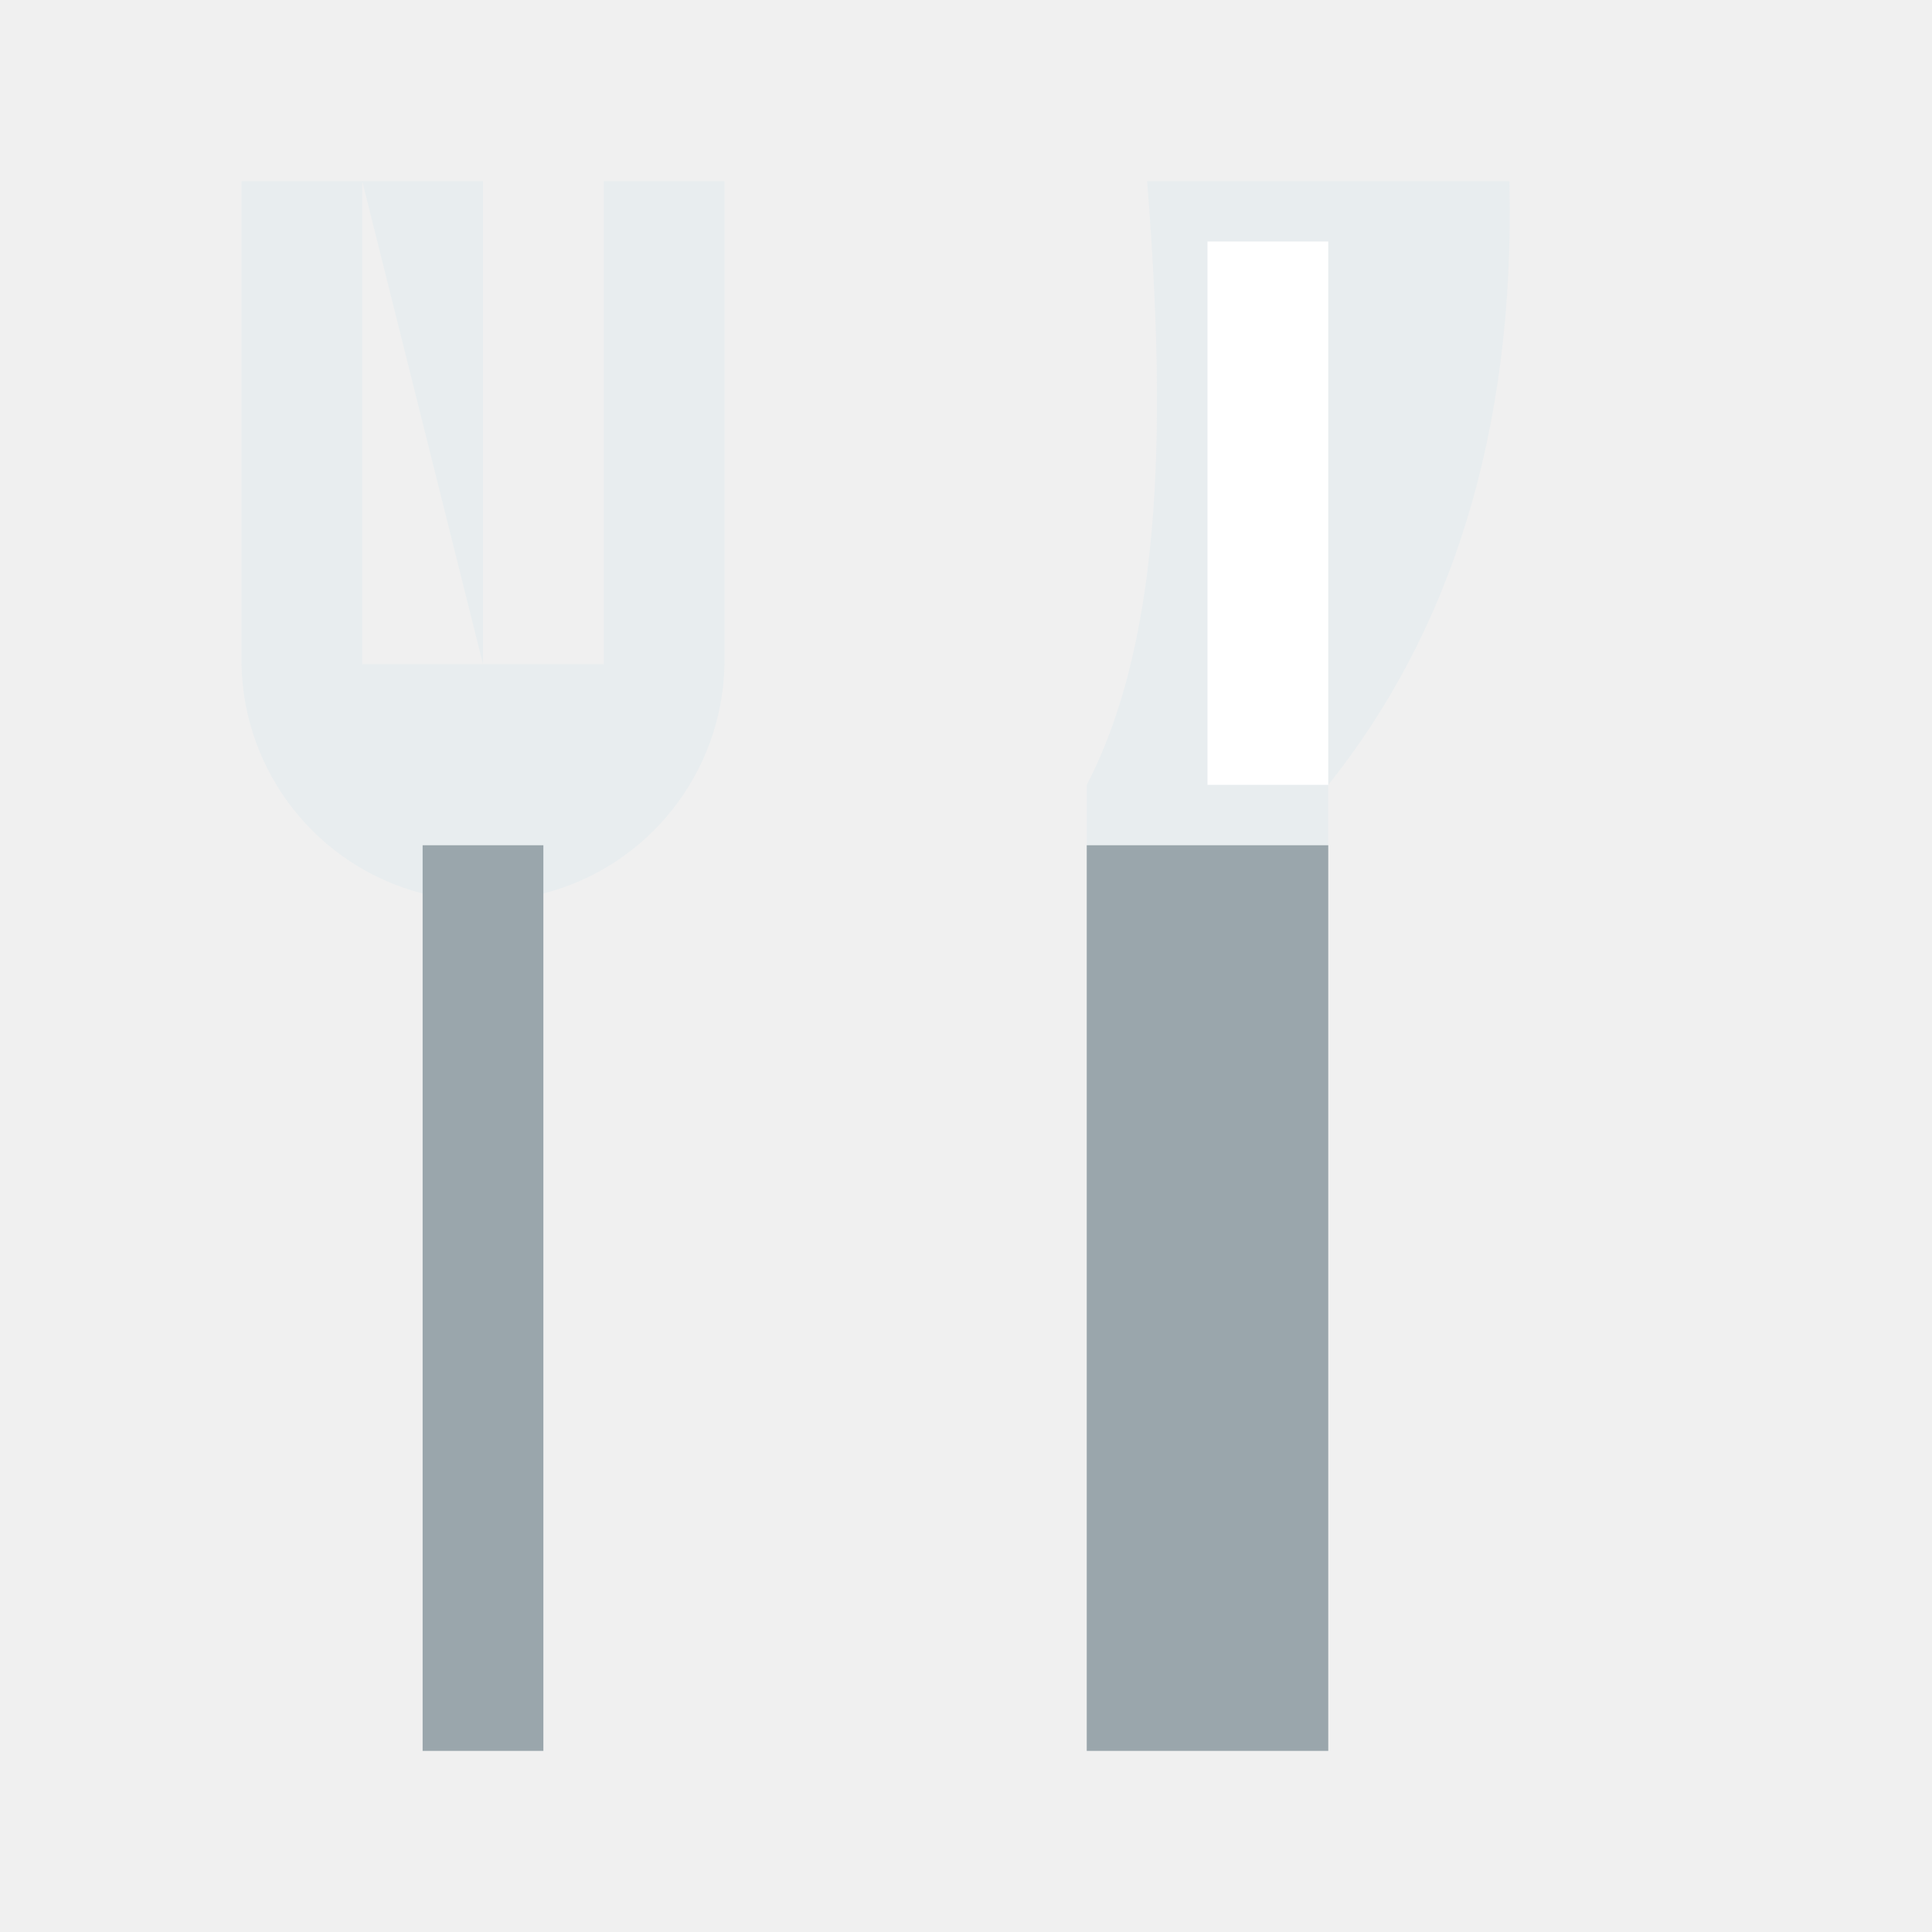
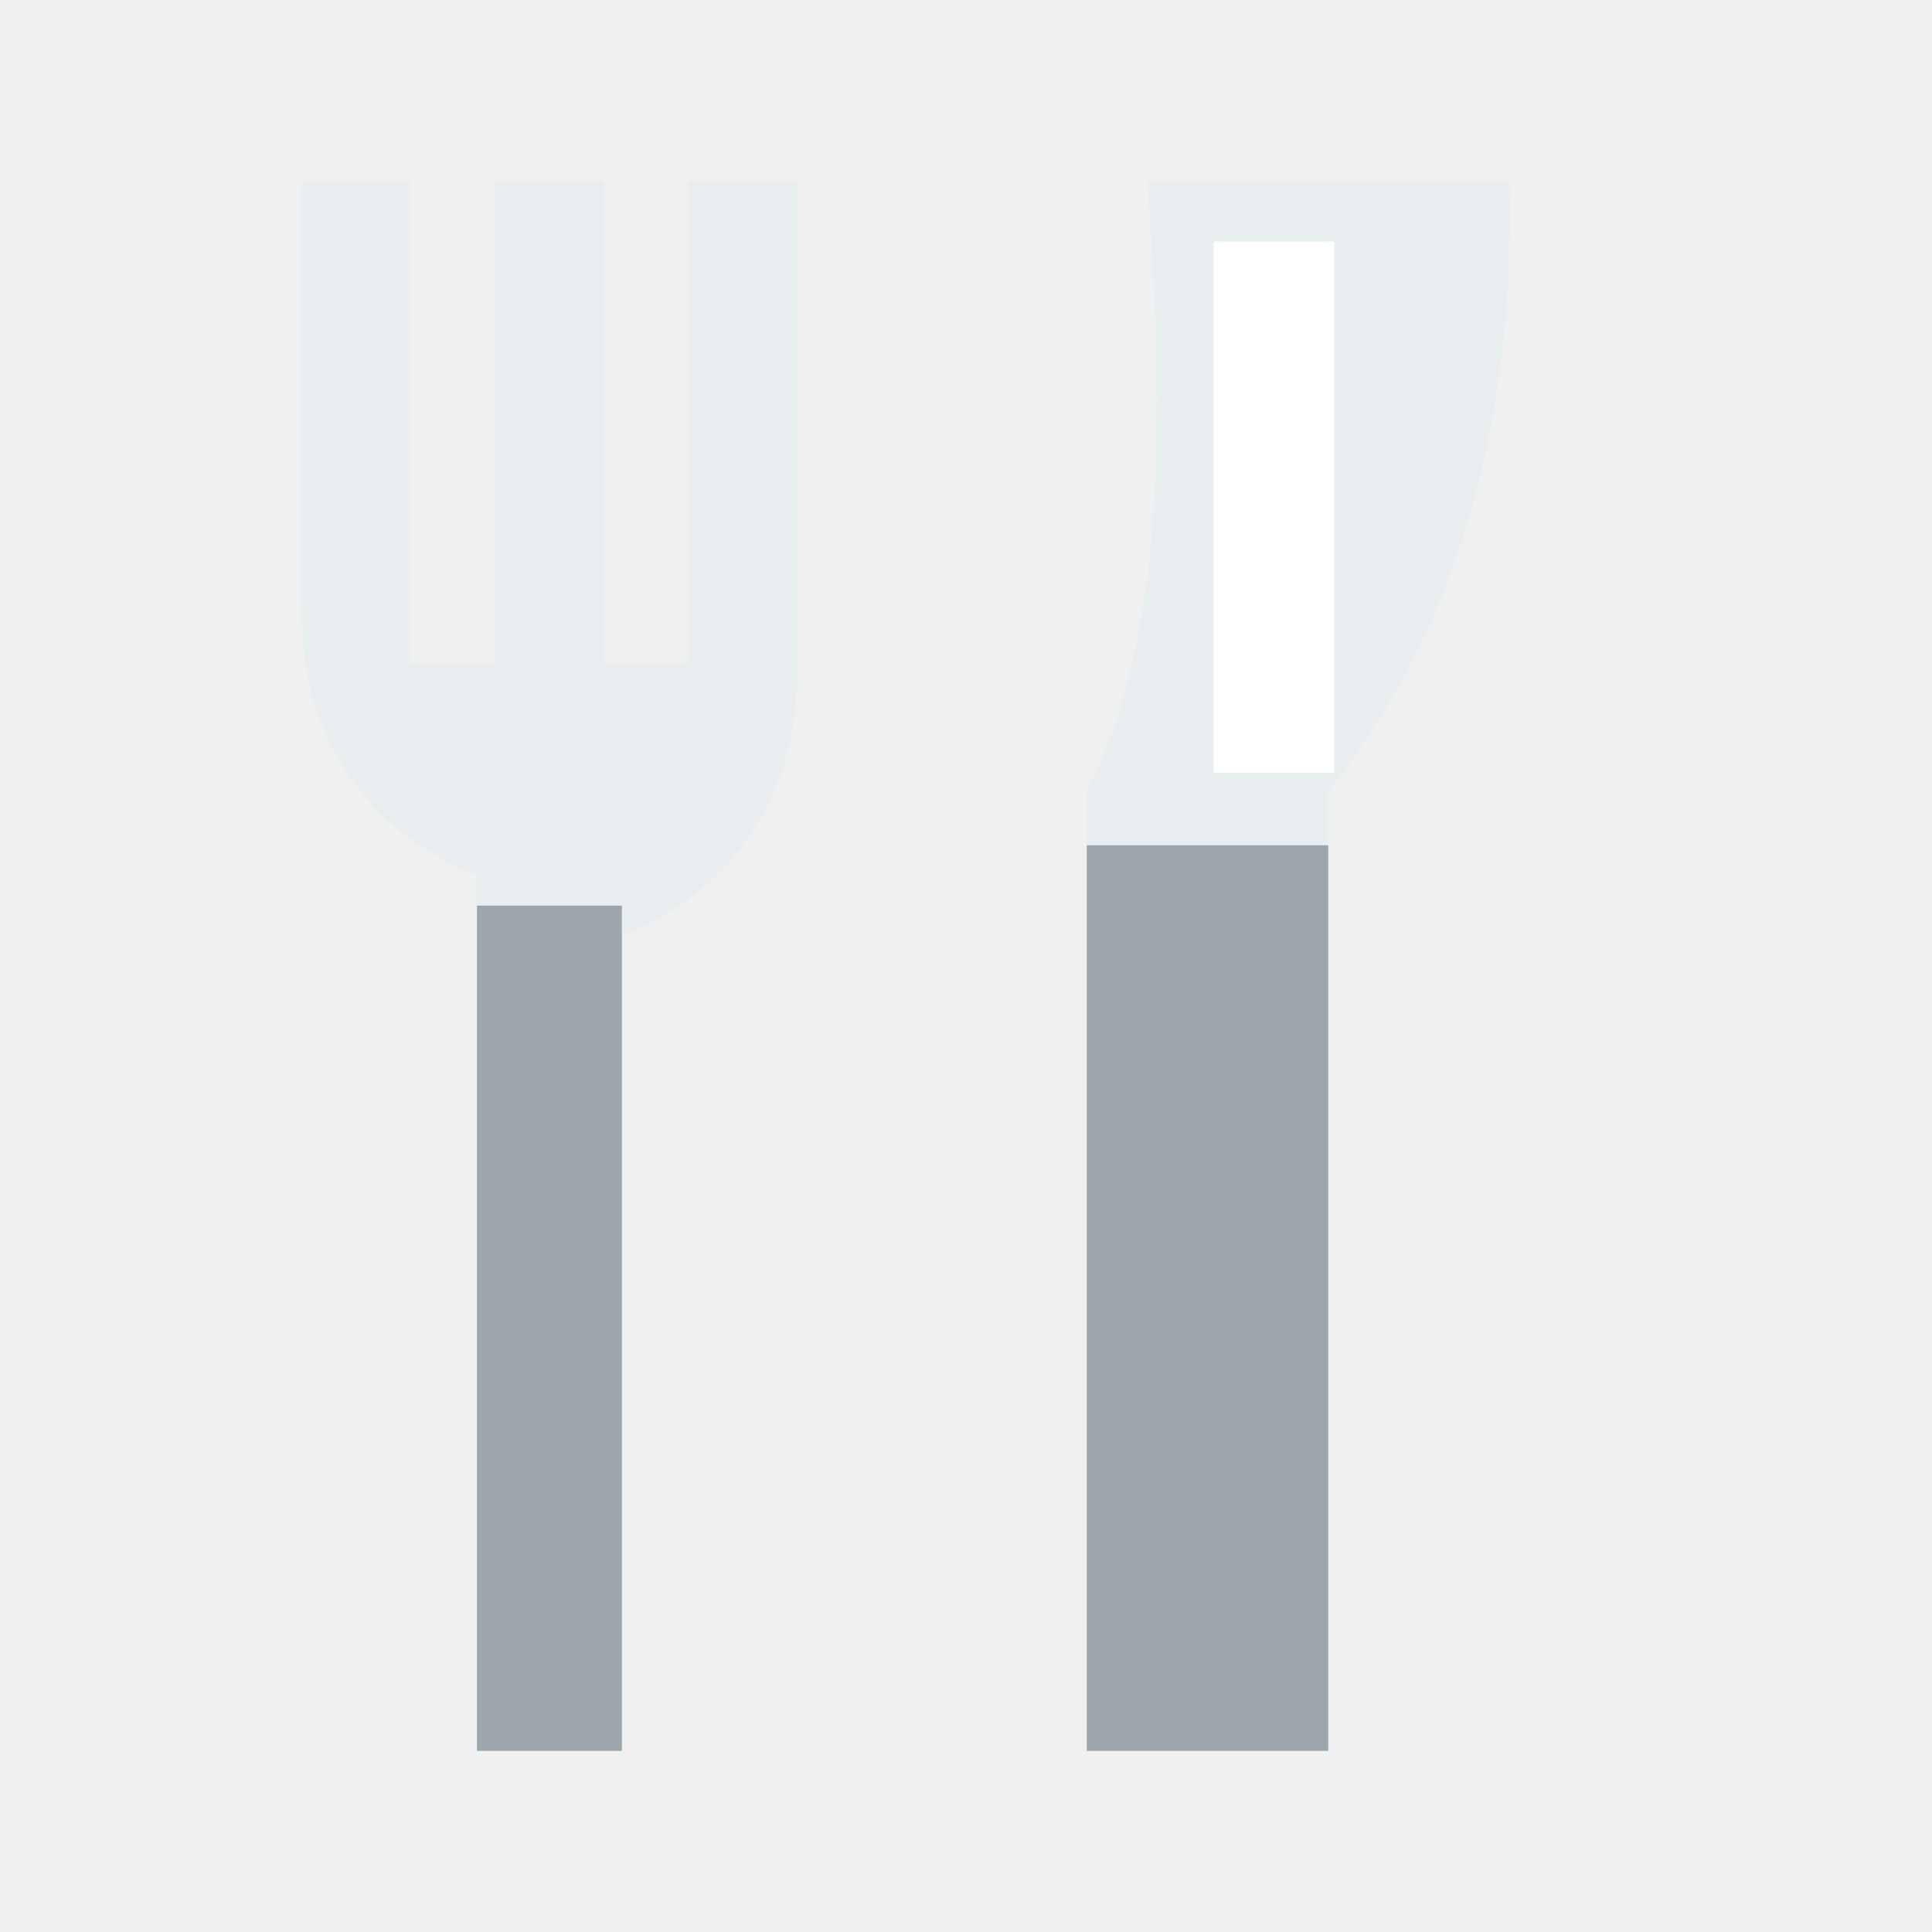
<svg xmlns="http://www.w3.org/2000/svg" viewBox="0 0 32 32">
-   <path fill="#e8edef" d="M6 3h2v8h2V3h2v8a4 4 0 0 1-3 3.8V29H7V14.8A4 4 0 0 1 4 11V3h2v8h2z" />
-   <path fill="#9aa6ac" d="M7 14h2v15H7z" />
-   <path fill="#e8edef" d="M19 3h6c.1 4.2-1 7.5-3 10V29h-4V13c1.3-2.5 1.3-6.2 1-10z" />
-   <path fill="#9aa6ac" d="M18 29h4V14h-4z" />
-   <path fill="#fff" d="M20 4h2v9h-2z" />
+   <path fill="#e8edef" d="M5 3h1.8v8h1.4V3H10v8h1.4V3h1.8v8.2c0 2-1.1 3.6-2.9 4.3V29H7.9V14.5c-1.8-.7-2.9-2.3-2.9-4.3z" />
+   <path fill="#9aa6ac" d="M7.9 15h2.4v14H7.9z" />
+   <path fill="#e8edef" d="M19 3h6c.1 4.3-1 7.6-3 10.1V29h-4V13.1c1.3-2.5 1.3-6.2 1-10.1z" />
+   <path fill="#9aa6ac" d="M18 14h4v15h-4z" />
+   <path fill="#fff" d="M20.1 4h2v8.8h-2z" />
</svg>
